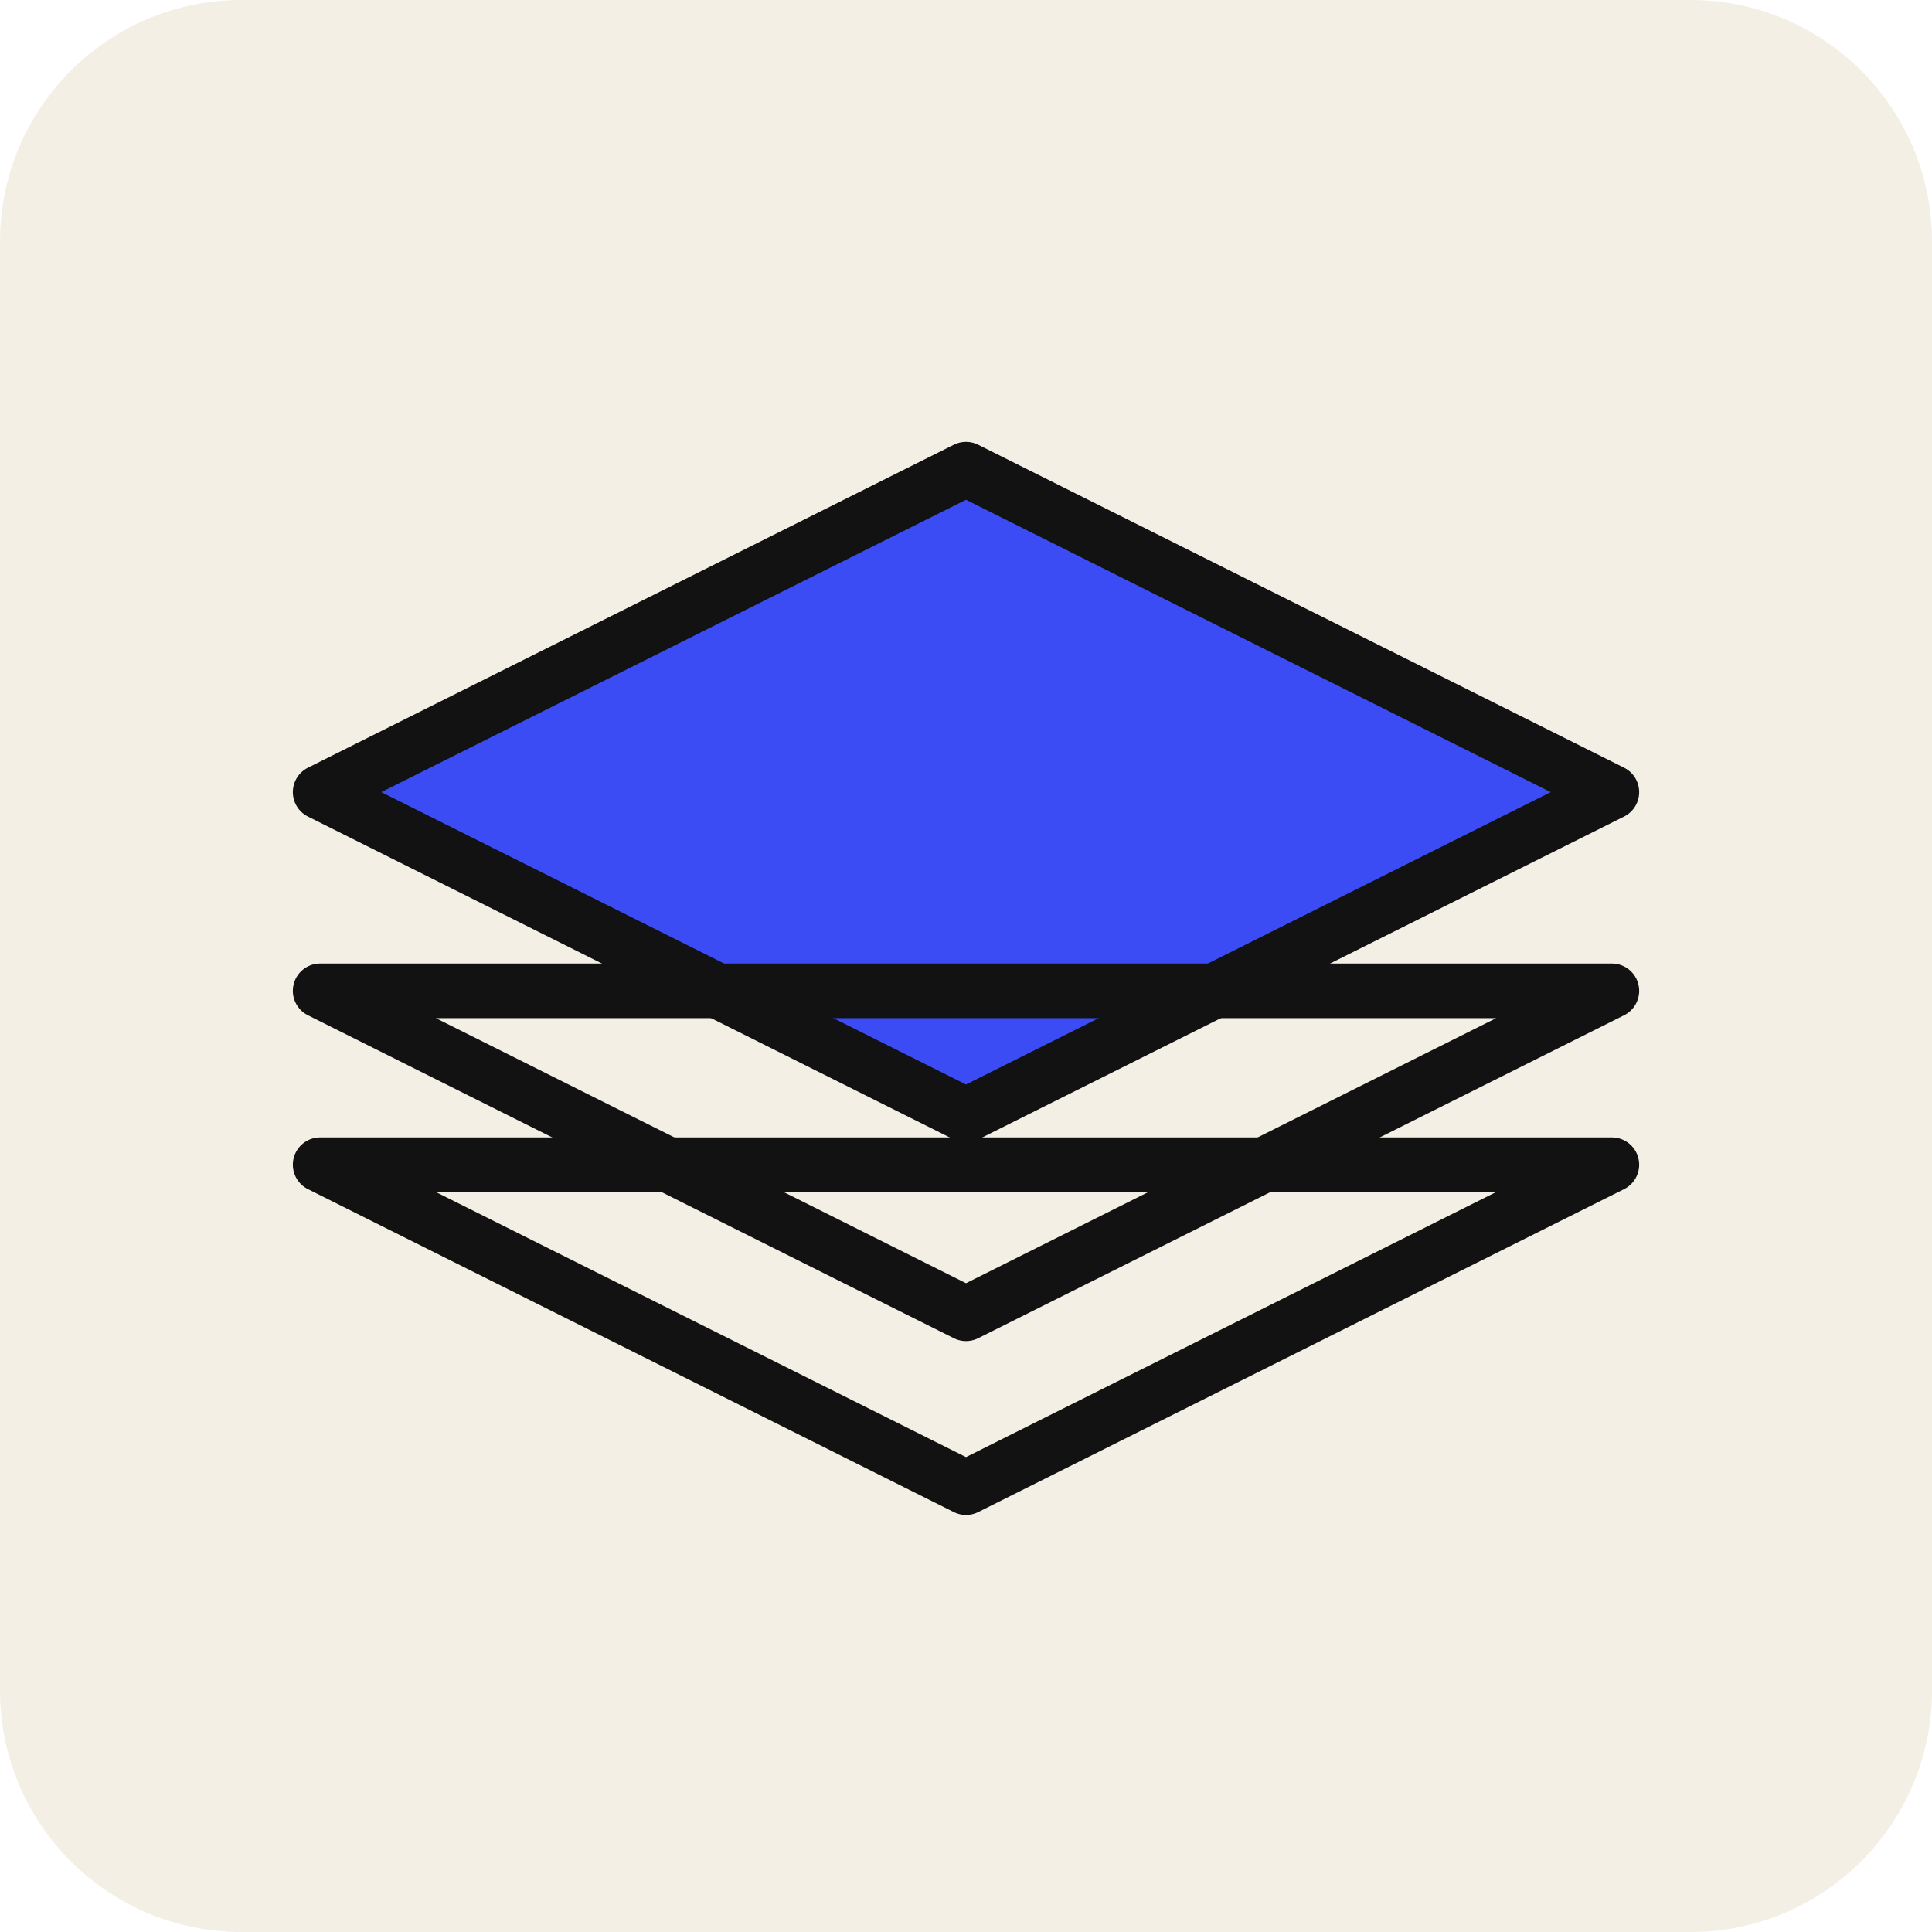
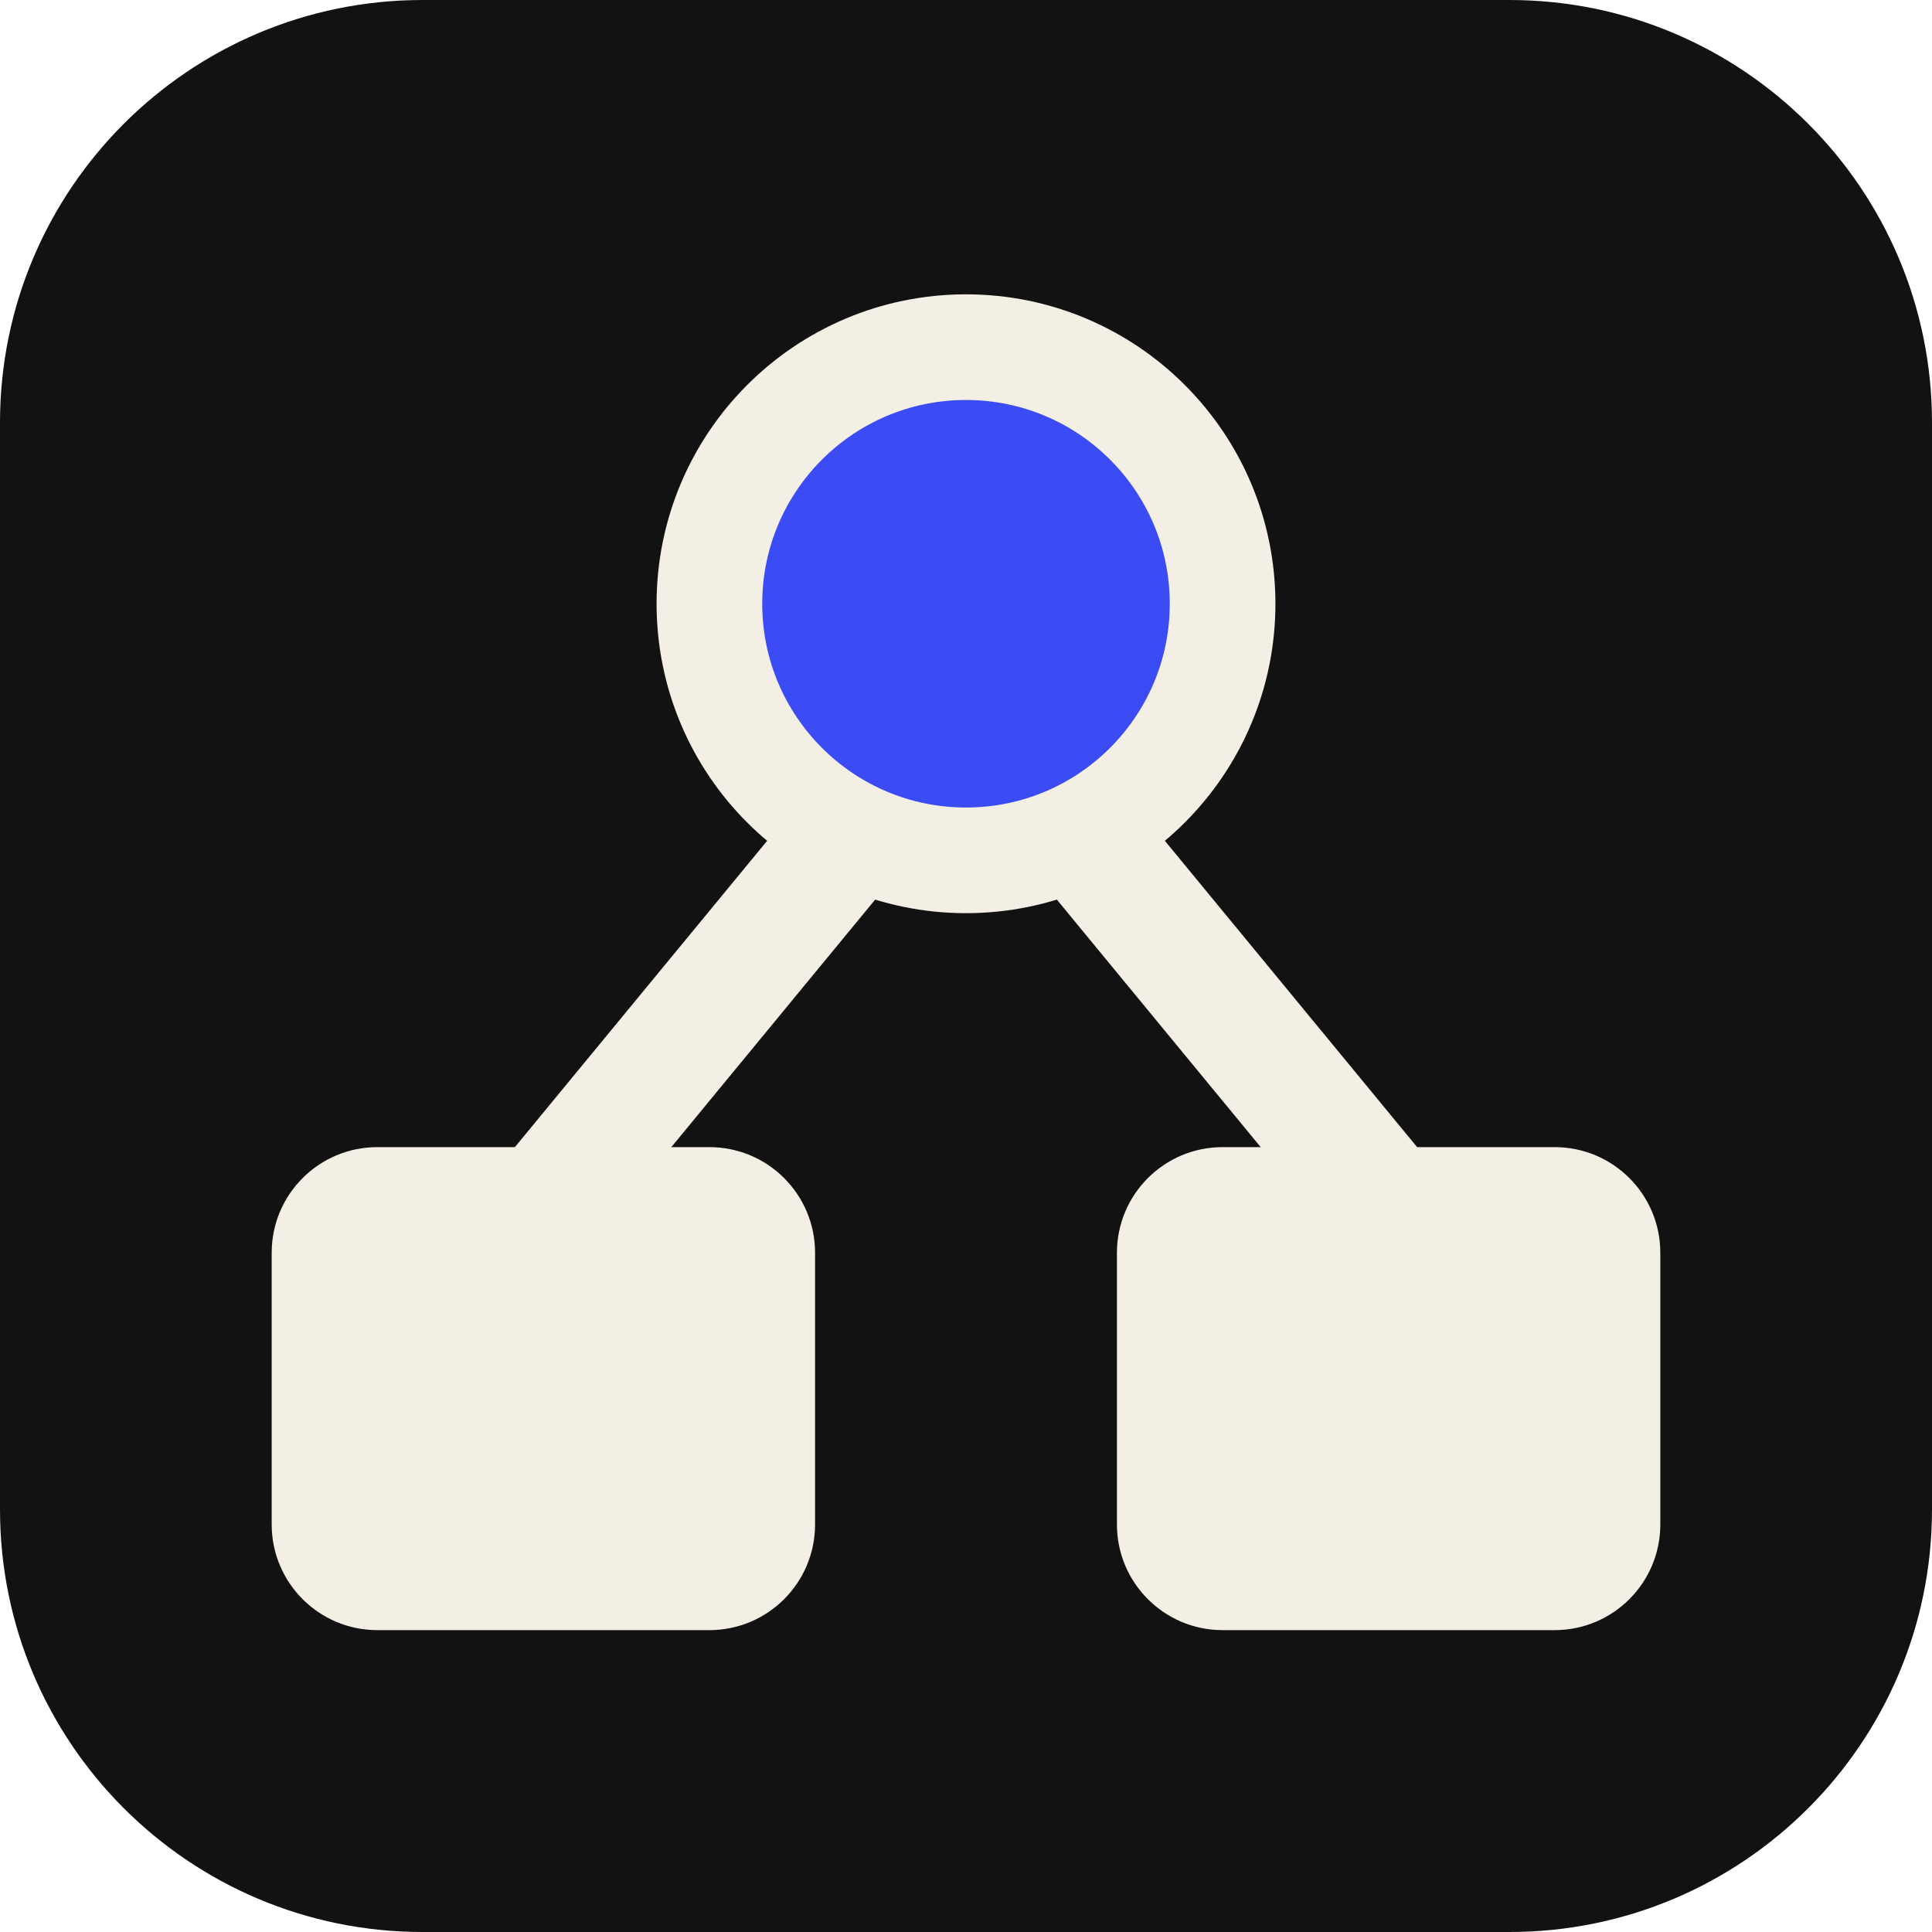
- <svg xmlns="http://www.w3.org/2000/svg" viewBox="0 0 512 512" width="512" height="512">
-   <rect width="512" height="512" rx="64" fill="#F4EFE4" />
-   <g transform="translate(71.68 111.1771) scale(13.16571)" stroke="#121212" stroke-width="1.1" stroke-linejoin="round">
-     <polygon points="14,1 27,7.5 14,14 1,7.5" fill="#3B4CF5" />
-     <polygon points="1,11.5 14,18 27,11.5" fill="none" />
-     <polygon points="1,15 14,21.5 27,15" fill="none" />
+ <svg xmlns="http://www.w3.org/2000/svg" viewBox="0 0 32 32" width="512" height="512">
+   <rect width="32" height="32" rx="7" fill="#121212" />
+   <g transform="translate(0 0) scale(1)">
+     <path d="M16 11.5 L9 20 M16 11.5 L23 20" stroke="#F4EFE4" stroke-width="2" fill="none" />
+     <circle cx="16" cy="10" r="4.25" fill="#3B4CF5" stroke="#F4EFE4" stroke-width="1.75" />
+     <rect x="4.5" y="19" width="9" height="8" rx="1.75" fill="#F4EFE4" />
+     <rect x="18.5" y="19" width="9" height="8" rx="1.75" fill="#F4EFE4" />
  </g>
</svg>
